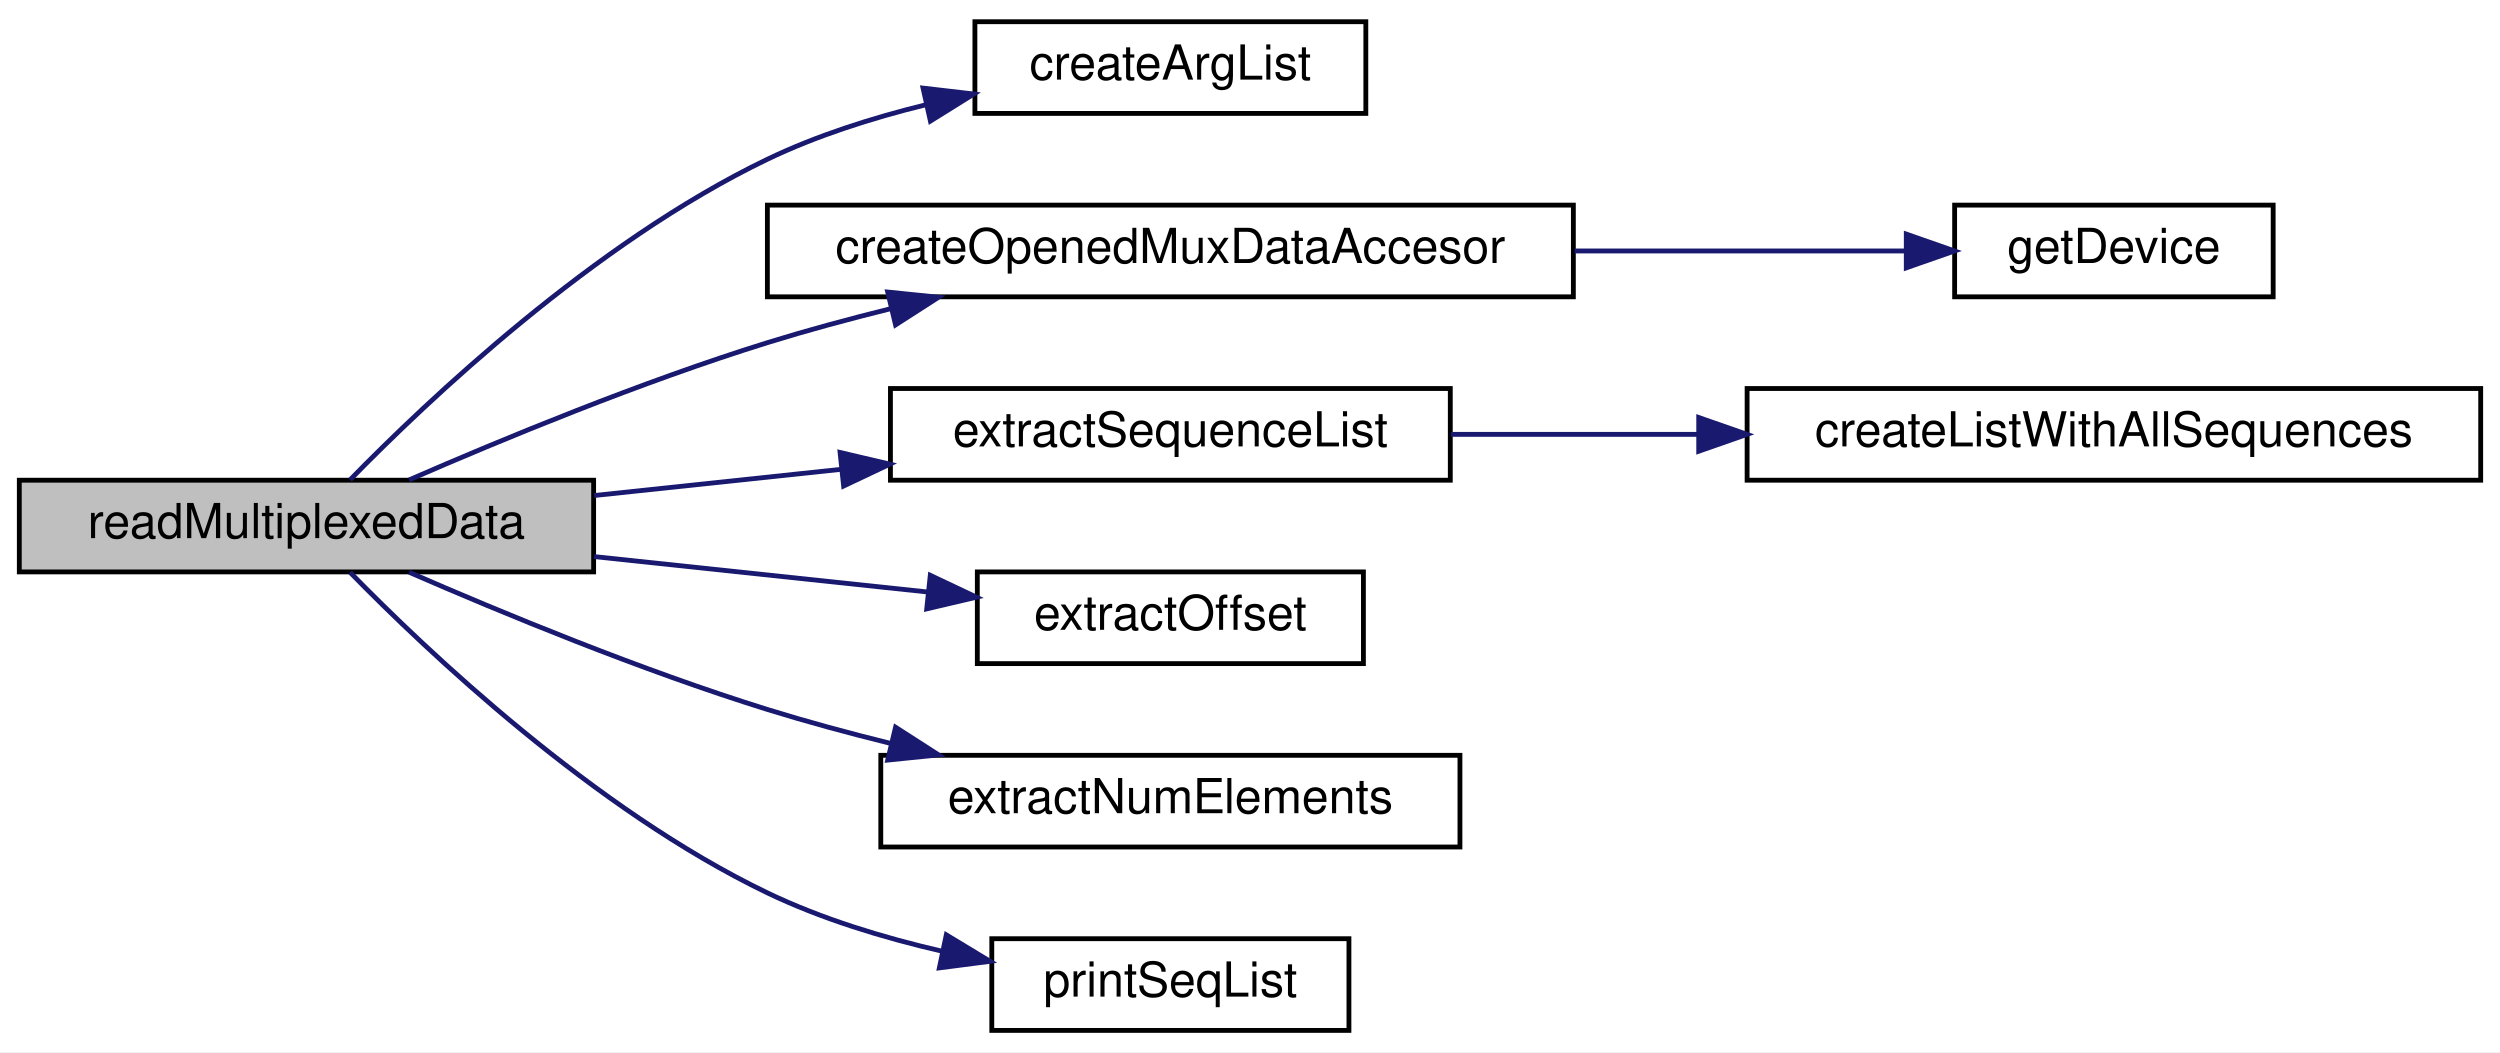
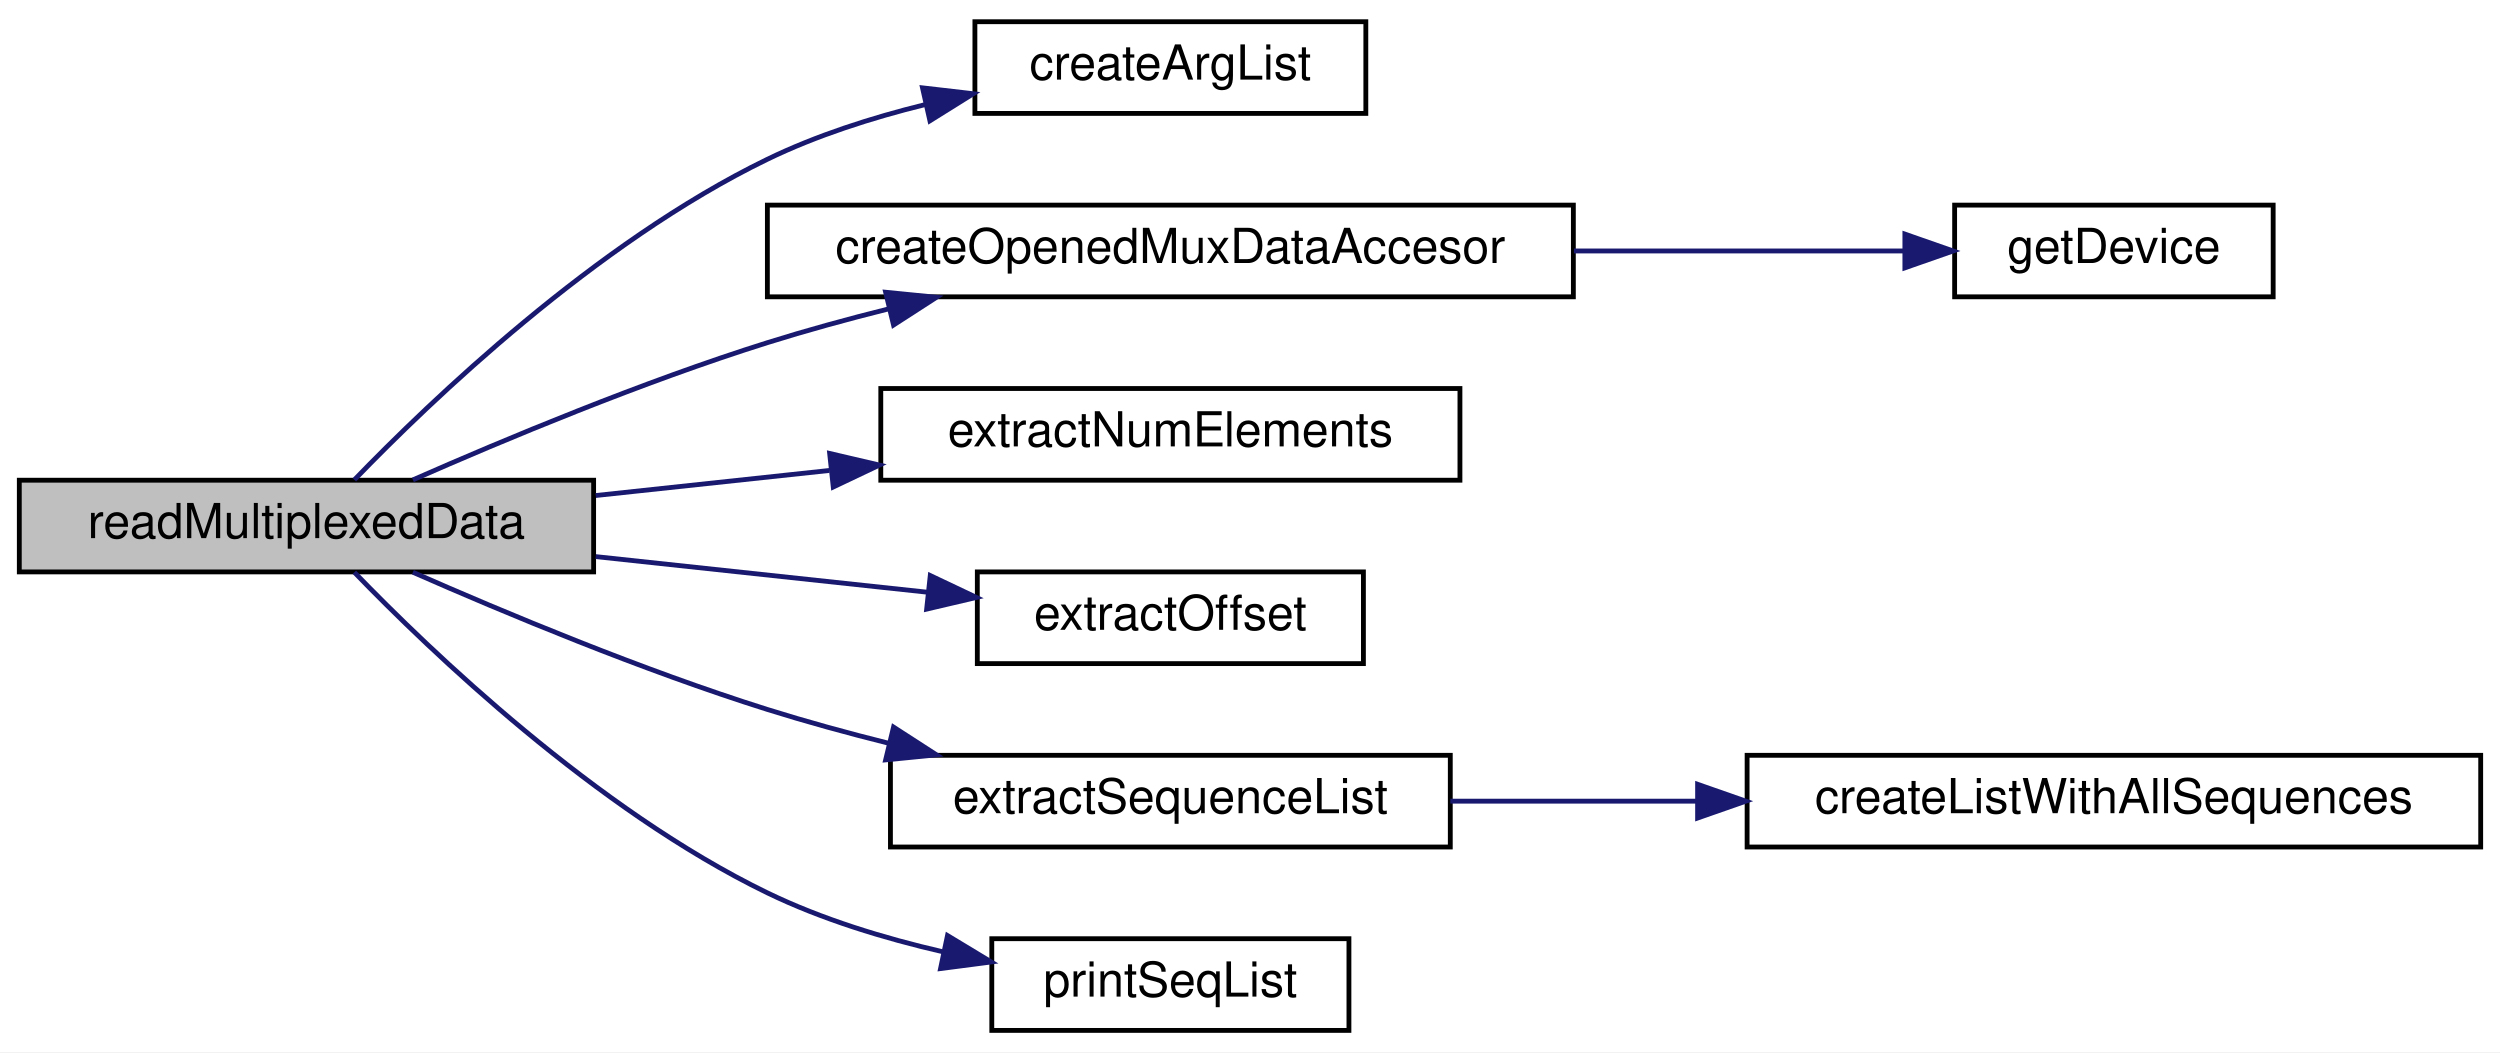
<svg xmlns="http://www.w3.org/2000/svg" xmlns:xlink="http://www.w3.org/1999/xlink" width="518pt" height="218pt" viewBox="0.00 0.00 518.00 218.00">
  <g id="graph0" class="graph" transform="scale(1 1) rotate(0) translate(4 214)">
-     <polygon fill="#ffffff" stroke="transparent" points="-4,4 -4,-214 514,-214 514,4 -4,4" />
+     <polygon fill="white" stroke="transparent" points="-4,4 -4,-214 514,-214 514,4 -4,4" />
    <g id="node1" class="node">
-       <polygon fill="#bfbfbf" stroke="#000000" points="0,-95.5 0,-114.5 119,-114.5 119,-95.5 0,-95.5" />
-       <text text-anchor="middle" x="59.5" y="-102.5" font-family="Helvetica,sans-Serif" font-size="10.00" fill="#000000">readMultiplexedData</text>
+       <g id="a_node1">
+         <a xlink:title=" ">
+           <polygon fill="#bfbfbf" stroke="black" points="0,-95.5 0,-114.5 119,-114.5 119,-95.5 0,-95.5" />
+           <text text-anchor="middle" x="59.5" y="-102.5" font-family="Helvetica,sans-Serif" font-size="10.00">readMultiplexedData</text>
+         </a>
+       </g>
    </g>
    <g id="node2" class="node">
      <g id="a_node2">
-         <a xlink:href="mtca4u__cmd_8cpp.html#a6b0833781b5e59522c7e6aaf117c45b2" target="_top" xlink:title="createArgList">
-           <polygon fill="#ffffff" stroke="#000000" points="198,-190.5 198,-209.5 279,-209.5 279,-190.5 198,-190.5" />
-           <text text-anchor="middle" x="238.5" y="-197.5" font-family="Helvetica,sans-Serif" font-size="10.00" fill="#000000">createArgList</text>
+         <a xlink:href="mtca4u__cmd_8cpp.html#a6b0833781b5e59522c7e6aaf117c45b2" target="_top" xlink:title=" ">
+           <polygon fill="white" stroke="black" points="198,-190.5 198,-209.5 279,-209.5 279,-190.5 198,-190.5" />
+           <text text-anchor="middle" x="238.5" y="-197.5" font-family="Helvetica,sans-Serif" font-size="10.00">createArgList</text>
        </a>
      </g>
    </g>
    <g id="edge1" class="edge">
-       <path fill="none" stroke="#191970" d="M68.535,-114.586C84.421,-130.846 119.095,-163.746 155,-181 165.157,-185.881 176.619,-189.537 187.724,-192.266" />
-       <polygon fill="#191970" stroke="#191970" points="187.25,-195.746 197.773,-194.52 188.781,-188.916 187.25,-195.746" />
+       <path fill="none" stroke="midnightblue" d="M69.42,-114.58C85.12,-130.83 119.39,-163.72 155,-181 165.12,-185.91 176.57,-189.59 187.65,-192.32" />
+       <polygon fill="midnightblue" stroke="midnightblue" points="187.14,-195.8 197.66,-194.58 188.68,-188.97 187.14,-195.8" />
    </g>
    <g id="node3" class="node">
      <g id="a_node3">
-         <a xlink:href="mtca4u__cmd_8cpp.html#afd86fd34e17de224d5d10d1fded158b5" target="_top" xlink:title="createOpenedMuxDataAccesor">
-           <polygon fill="#ffffff" stroke="#000000" points="155,-152.5 155,-171.5 322,-171.5 322,-152.5 155,-152.5" />
-           <text text-anchor="middle" x="238.5" y="-159.5" font-family="Helvetica,sans-Serif" font-size="10.00" fill="#000000">createOpenedMuxDataAccesor</text>
+         <a xlink:href="mtca4u__cmd_8cpp.html#afd86fd34e17de224d5d10d1fded158b5" target="_top" xlink:title=" ">
+           <polygon fill="white" stroke="black" points="155,-152.5 155,-171.5 322,-171.5 322,-152.5 155,-152.5" />
+           <text text-anchor="middle" x="238.5" y="-159.5" font-family="Helvetica,sans-Serif" font-size="10.00">createOpenedMuxDataAccesor</text>
        </a>
      </g>
    </g>
    <g id="edge2" class="edge">
-       <path fill="none" stroke="#191970" d="M80.777,-114.571C99.908,-122.909 128.928,-134.9 155,-143 163.164,-145.536 171.873,-147.892 180.47,-150.02" />
-       <polygon fill="#191970" stroke="#191970" points="179.932,-153.49 190.472,-152.41 181.56,-146.681 179.932,-153.49" />
+       <path fill="none" stroke="midnightblue" d="M81.55,-114.57C100.47,-122.9 129.19,-134.89 155,-143 163.06,-145.53 171.67,-147.89 180.16,-150.01" />
+       <polygon fill="midnightblue" stroke="midnightblue" points="179.5,-153.45 190.04,-152.4 181.14,-146.65 179.5,-153.45" />
    </g>
    <g id="node5" class="node">
      <g id="a_node5">
-         <a xlink:href="mtca4u__cmd_8cpp.html#a0218ec00ce4196c2316900c7ff87f24d" target="_top" xlink:title="extractSequenceList">
-           <polygon fill="#ffffff" stroke="#000000" points="180.5,-114.5 180.5,-133.5 296.5,-133.5 296.5,-114.5 180.5,-114.5" />
-           <text text-anchor="middle" x="238.5" y="-121.5" font-family="Helvetica,sans-Serif" font-size="10.00" fill="#000000">extractSequenceList</text>
+         <a xlink:href="mtca4u__cmd_8cpp.html#a6c621ba65fb20bcde44b0dd93ec7d43e" target="_top" xlink:title=" ">
+           <polygon fill="white" stroke="black" points="178.5,-114.5 178.5,-133.5 298.5,-133.5 298.5,-114.5 178.5,-114.5" />
+           <text text-anchor="middle" x="238.5" y="-121.5" font-family="Helvetica,sans-Serif" font-size="10.00">extractNumElements</text>
        </a>
      </g>
    </g>
    <g id="edge4" class="edge">
-       <path fill="none" stroke="#191970" d="M119.104,-111.327C135.443,-113.061 153.284,-114.955 170.076,-116.737" />
-       <polygon fill="#191970" stroke="#191970" points="170.059,-120.255 180.372,-117.83 170.798,-113.294 170.059,-120.255" />
+       <path fill="none" stroke="midnightblue" d="M119.44,-111.33C134.95,-112.99 151.82,-114.8 167.84,-116.52" />
+       <polygon fill="midnightblue" stroke="midnightblue" points="167.9,-120.05 178.22,-117.64 168.65,-113.09 167.9,-120.05" />
+     </g>
+     <g id="node6" class="node">
+       <g id="a_node6">
+         <a xlink:href="mtca4u__cmd_8cpp.html#ac85a56cd27639a44f3010218d6515217" target="_top" xlink:title=" ">
+           <polygon fill="white" stroke="black" points="198.5,-76.5 198.5,-95.5 278.5,-95.5 278.5,-76.5 198.5,-76.5" />
+           <text text-anchor="middle" x="238.5" y="-83.5" font-family="Helvetica,sans-Serif" font-size="10.00">extractOffset</text>
+         </a>
+       </g>
+     </g>
+     <g id="edge5" class="edge">
+       <path fill="none" stroke="midnightblue" d="M119.44,-98.67C141.74,-96.28 166.86,-93.58 188.18,-91.29" />
+       <polygon fill="midnightblue" stroke="midnightblue" points="188.75,-94.75 198.32,-90.21 188,-87.79 188.75,-94.75" />
    </g>
    <g id="node7" class="node">
      <g id="a_node7">
-         <a xlink:href="mtca4u__cmd_8cpp.html#ac85a56cd27639a44f3010218d6515217" target="_top" xlink:title="extractOffset">
-           <polygon fill="#ffffff" stroke="#000000" points="198.5,-76.5 198.5,-95.5 278.5,-95.5 278.5,-76.5 198.5,-76.5" />
-           <text text-anchor="middle" x="238.5" y="-83.5" font-family="Helvetica,sans-Serif" font-size="10.00" fill="#000000">extractOffset</text>
+         <a xlink:href="mtca4u__cmd_8cpp.html#a0218ec00ce4196c2316900c7ff87f24d" target="_top" xlink:title=" ">
+           <polygon fill="white" stroke="black" points="180.5,-38.5 180.5,-57.5 296.5,-57.5 296.5,-38.5 180.5,-38.5" />
+           <text text-anchor="middle" x="238.5" y="-45.5" font-family="Helvetica,sans-Serif" font-size="10.00">extractSequenceList</text>
        </a>
      </g>
    </g>
    <g id="edge6" class="edge">
-       <path fill="none" stroke="#191970" d="M119.104,-98.673C141.479,-96.298 166.669,-93.624 188.125,-91.347" />
-       <polygon fill="#191970" stroke="#191970" points="188.754,-94.8 198.329,-90.264 188.015,-87.839 188.754,-94.8" />
+       <path fill="none" stroke="midnightblue" d="M81.55,-95.43C100.47,-87.1 129.19,-75.11 155,-67 163.06,-64.47 171.67,-62.11 180.16,-59.99" />
+       <polygon fill="midnightblue" stroke="midnightblue" points="181.14,-63.35 190.04,-57.6 179.5,-56.55 181.14,-63.35" />
+     </g>
+     <g id="node9" class="node">
+       <g id="a_node9">
+         <a xlink:href="mtca4u__cmd_8cpp.html#adccc3b17d3ac3440f5e140d43ead36a4" target="_top" xlink:title=" ">
+           <polygon fill="white" stroke="black" points="201.5,-0.5 201.5,-19.5 275.5,-19.5 275.5,-0.5 201.5,-0.5" />
+           <text text-anchor="middle" x="238.5" y="-7.5" font-family="Helvetica,sans-Serif" font-size="10.00">printSeqList</text>
+         </a>
+       </g>
+     </g>
+     <g id="edge8" class="edge">
+       <path fill="none" stroke="midnightblue" d="M69.42,-95.42C85.12,-79.17 119.39,-46.28 155,-29 166.26,-23.54 179.16,-19.6 191.36,-16.79" />
+       <polygon fill="midnightblue" stroke="midnightblue" points="192.32,-20.16 201.39,-14.68 190.88,-13.31 192.32,-20.16" />
+     </g>
+     <g id="node4" class="node">
+       <g id="a_node4">
+         <a xlink:href="mtca4u__cmd_8cpp.html#aa533b89e983b8c6477503cb9b2d2d316" target="_top" xlink:title=" ">
+           <polygon fill="white" stroke="black" points="401,-152.5 401,-171.5 467,-171.5 467,-152.5 401,-152.5" />
+           <text text-anchor="middle" x="434" y="-159.5" font-family="Helvetica,sans-Serif" font-size="10.00">getDevice</text>
+         </a>
+       </g>
+     </g>
+     <g id="edge3" class="edge">
+       <path fill="none" stroke="midnightblue" d="M322.12,-162C345.74,-162 370.51,-162 390.63,-162" />
+       <polygon fill="midnightblue" stroke="midnightblue" points="390.69,-165.5 400.69,-162 390.69,-158.5 390.69,-165.5" />
    </g>
    <g id="node8" class="node">
      <g id="a_node8">
-         <a xlink:href="mtca4u__cmd_8cpp.html#a6c621ba65fb20bcde44b0dd93ec7d43e" target="_top" xlink:title="extractNumElements">
-           <polygon fill="#ffffff" stroke="#000000" points="178.5,-38.5 178.5,-57.5 298.5,-57.5 298.5,-38.5 178.5,-38.5" />
-           <text text-anchor="middle" x="238.5" y="-45.5" font-family="Helvetica,sans-Serif" font-size="10.00" fill="#000000">extractNumElements</text>
+         <a xlink:href="mtca4u__cmd_8cpp.html#a4dc9e65f1526fd95bdec80dcc2d32ec8" target="_top" xlink:title=" ">
+           <polygon fill="white" stroke="black" points="358,-38.5 358,-57.5 510,-57.5 510,-38.5 358,-38.5" />
+           <text text-anchor="middle" x="434" y="-45.5" font-family="Helvetica,sans-Serif" font-size="10.00">createListWithAllSequences</text>
        </a>
      </g>
    </g>
    <g id="edge7" class="edge">
-       <path fill="none" stroke="#191970" d="M80.777,-95.429C99.908,-87.091 128.928,-75.1 155,-67 163.164,-64.464 171.873,-62.108 180.47,-59.98" />
-       <polygon fill="#191970" stroke="#191970" points="181.56,-63.319 190.472,-57.59 179.932,-56.51 181.56,-63.319" />
-     </g>
-     <g id="node9" class="node">
-       <g id="a_node9">
-         <a xlink:href="mtca4u__cmd_8cpp.html#adccc3b17d3ac3440f5e140d43ead36a4" target="_top" xlink:title="printSeqList">
-           <polygon fill="#ffffff" stroke="#000000" points="201.5,-.5 201.5,-19.5 275.5,-19.5 275.5,-.5 201.5,-.5" />
-           <text text-anchor="middle" x="238.5" y="-7.5" font-family="Helvetica,sans-Serif" font-size="10.00" fill="#000000">printSeqList</text>
-         </a>
-       </g>
-     </g>
-     <g id="edge8" class="edge">
-       <path fill="none" stroke="#191970" d="M68.535,-95.414C84.421,-79.153 119.095,-46.254 155,-29 166.202,-23.617 178.991,-19.724 191.137,-16.921" />
-       <polygon fill="#191970" stroke="#191970" points="192.075,-20.3 201.139,-14.815 190.633,-13.451 192.075,-20.3" />
-     </g>
-     <g id="node4" class="node">
-       <g id="a_node4">
-         <a xlink:href="mtca4u__cmd_8cpp.html#aa533b89e983b8c6477503cb9b2d2d316" target="_top" xlink:title="getDevice">
-           <polygon fill="#ffffff" stroke="#000000" points="401,-152.5 401,-171.5 467,-171.5 467,-152.5 401,-152.5" />
-           <text text-anchor="middle" x="434" y="-159.5" font-family="Helvetica,sans-Serif" font-size="10.00" fill="#000000">getDevice</text>
-         </a>
-       </g>
-     </g>
-     <g id="edge3" class="edge">
-       <path fill="none" stroke="#191970" d="M322.26,-162C345.912,-162 370.68,-162 390.869,-162" />
-       <polygon fill="#191970" stroke="#191970" points="390.979,-165.5 400.979,-162 390.979,-158.5 390.979,-165.5" />
-     </g>
-     <g id="node6" class="node">
-       <g id="a_node6">
-         <a xlink:href="mtca4u__cmd_8cpp.html#a4dc9e65f1526fd95bdec80dcc2d32ec8" target="_top" xlink:title="createListWithAllSequences">
-           <polygon fill="#ffffff" stroke="#000000" points="358,-114.5 358,-133.5 510,-133.5 510,-114.5 358,-114.5" />
-           <text text-anchor="middle" x="434" y="-121.5" font-family="Helvetica,sans-Serif" font-size="10.00" fill="#000000">createListWithAllSequences</text>
-         </a>
-       </g>
-     </g>
-     <g id="edge5" class="edge">
-       <path fill="none" stroke="#191970" d="M296.627,-124C312.716,-124 330.529,-124 347.85,-124" />
-       <polygon fill="#191970" stroke="#191970" points="347.974,-127.5 357.974,-124 347.974,-120.5 347.974,-127.5" />
+       <path fill="none" stroke="midnightblue" d="M296.51,-48C312.54,-48 330.33,-48 347.63,-48" />
+       <polygon fill="midnightblue" stroke="midnightblue" points="347.74,-51.5 357.74,-48 347.74,-44.5 347.74,-51.5" />
    </g>
  </g>
</svg>
